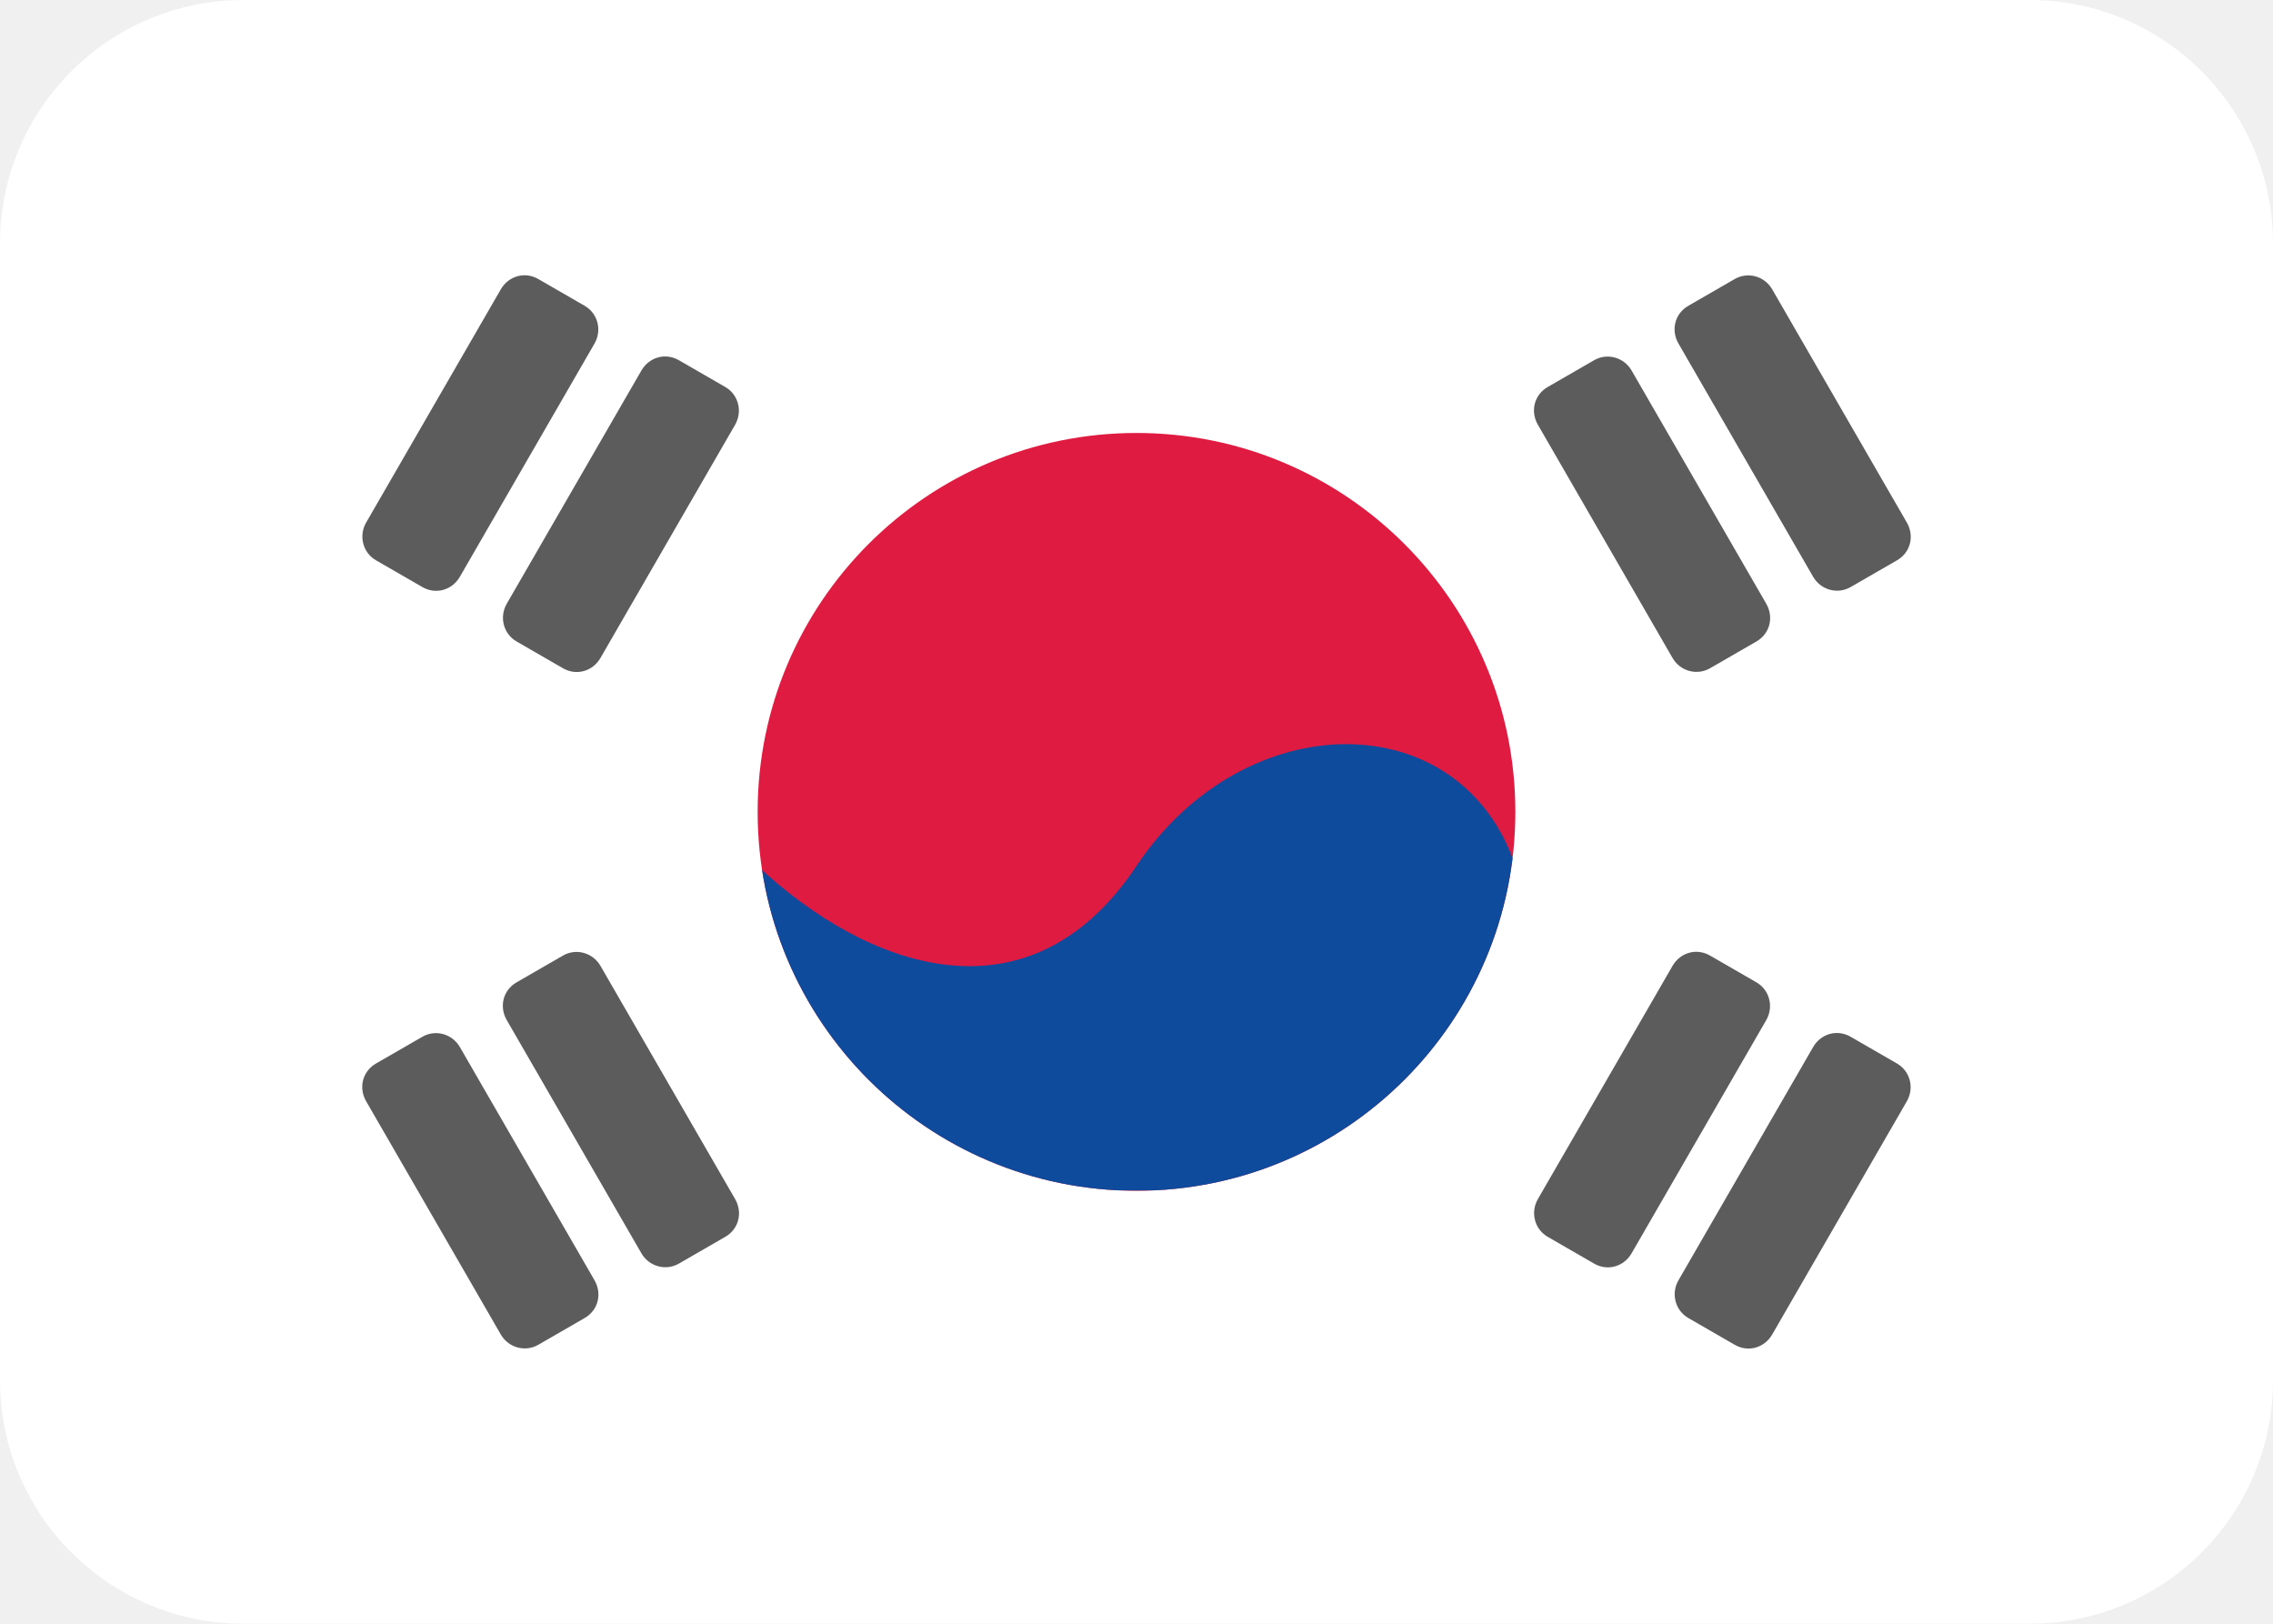
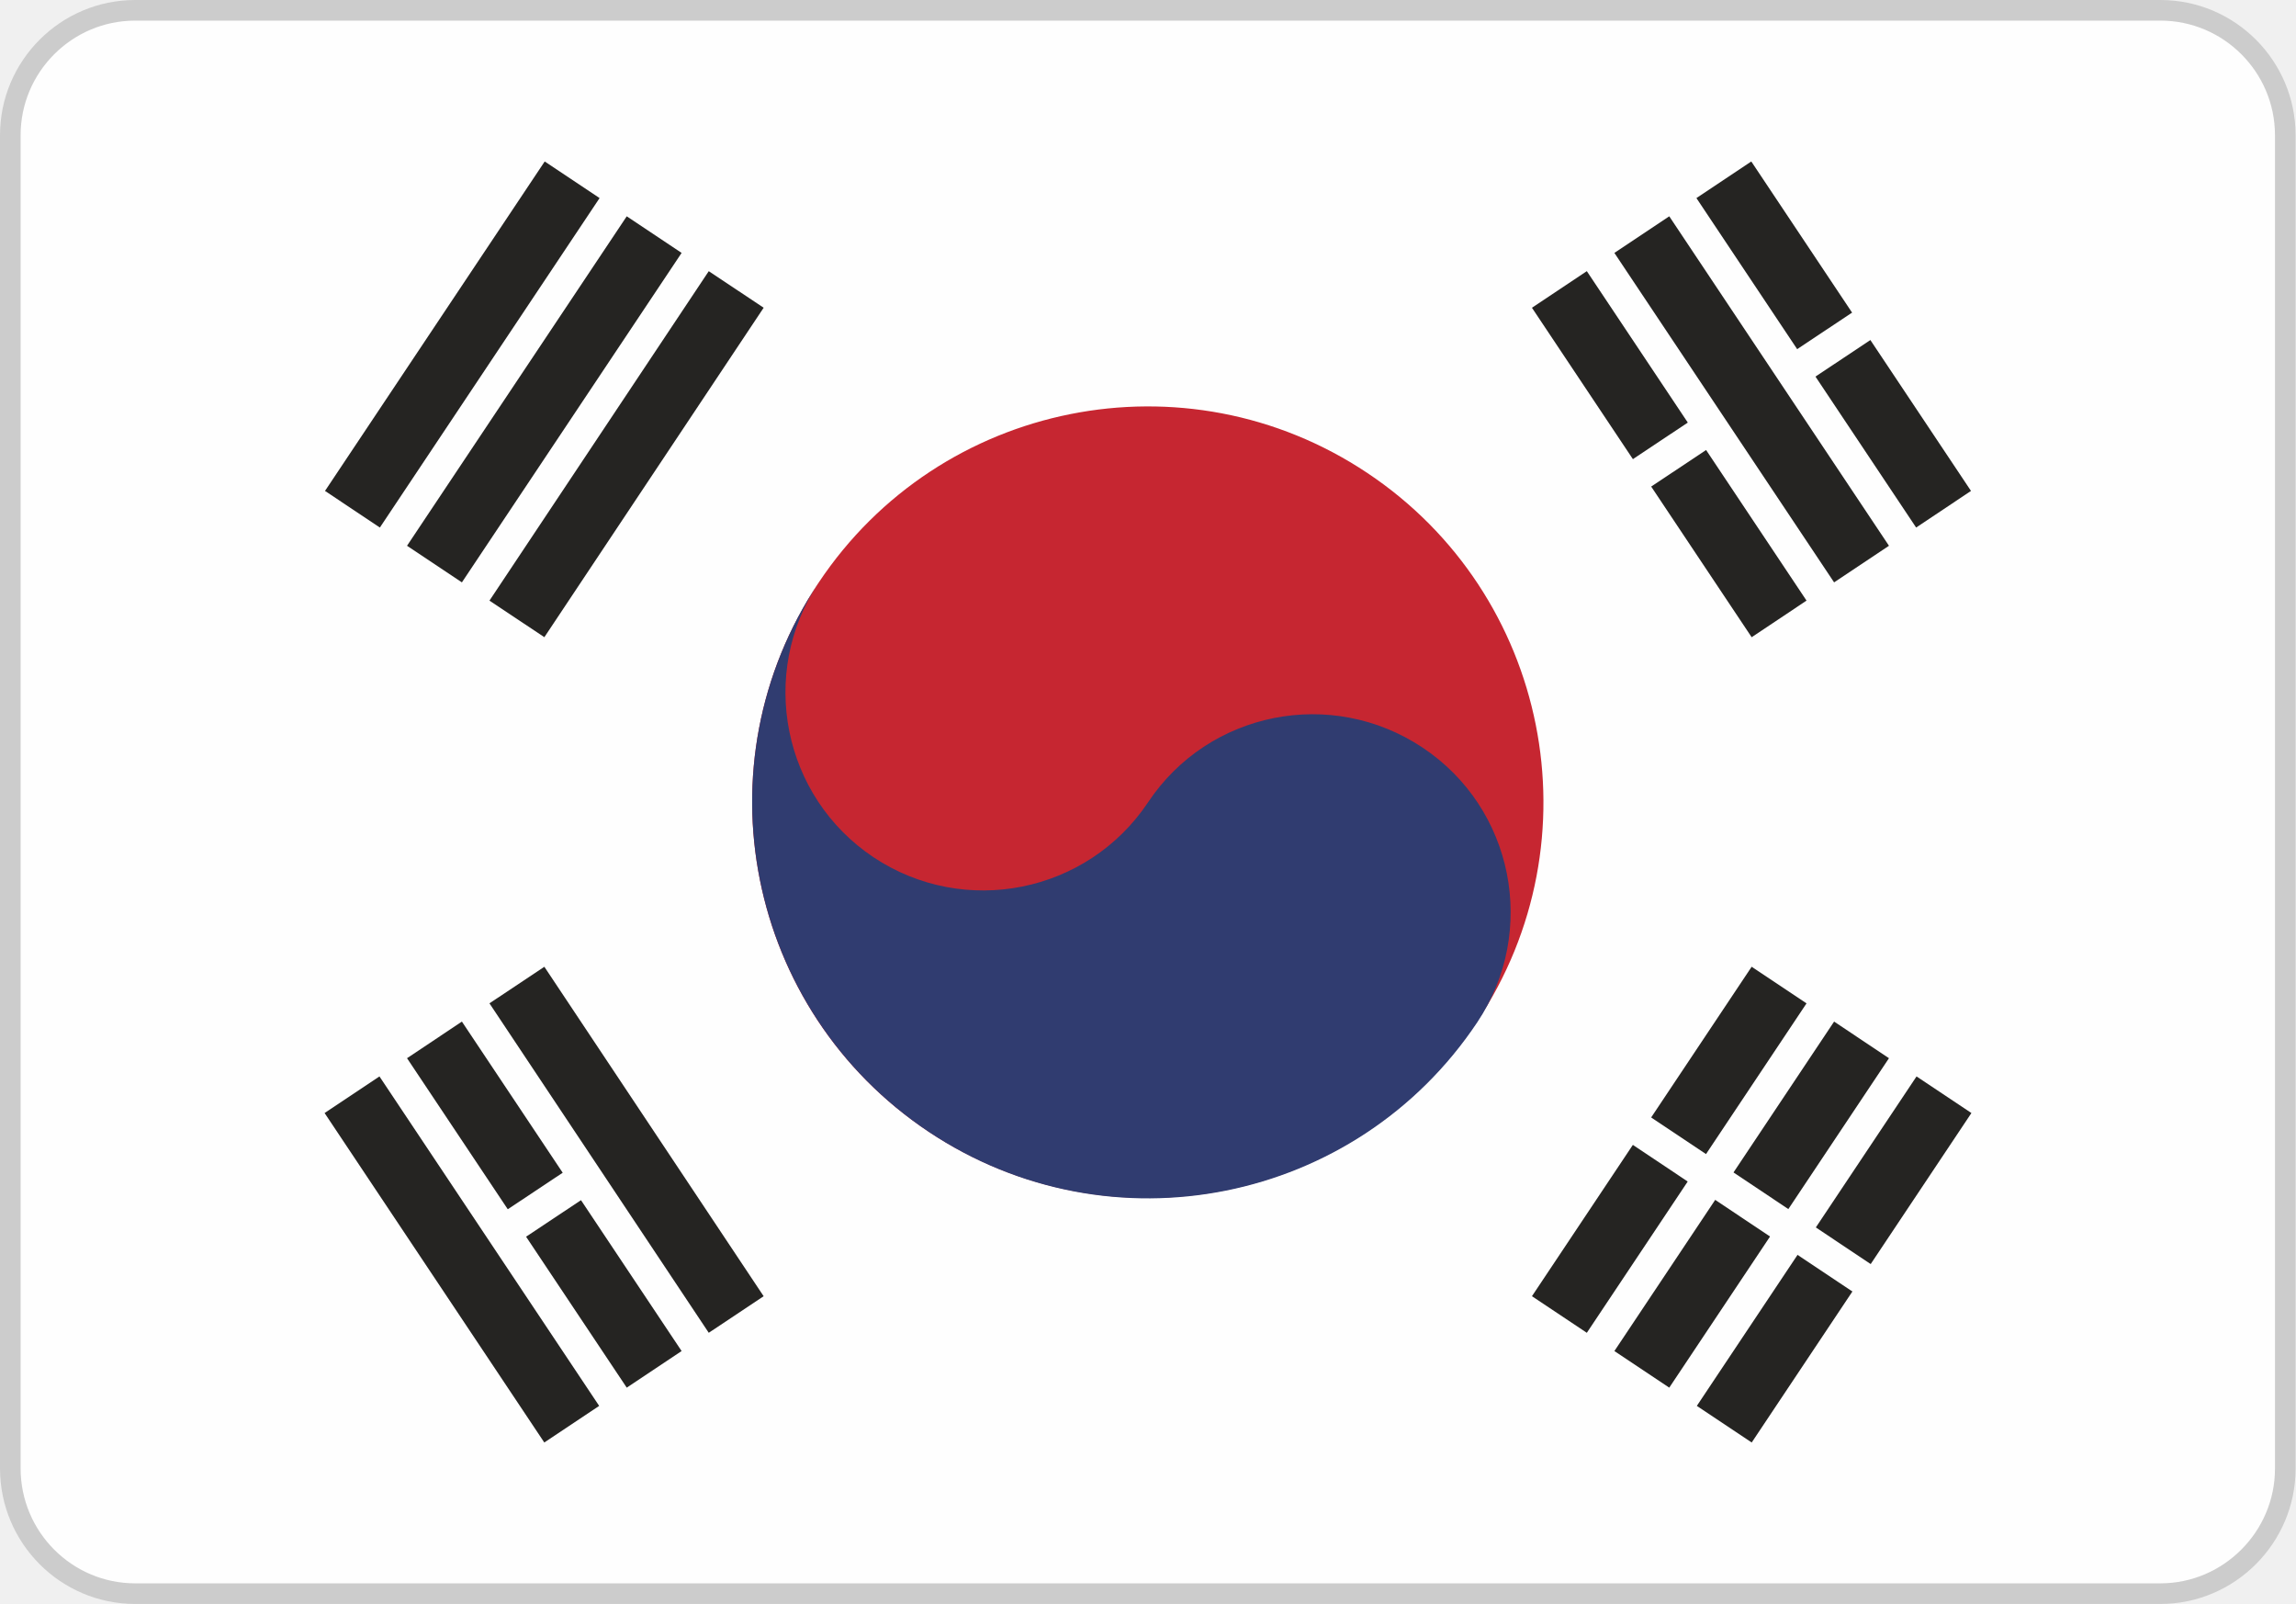
- <svg xmlns="http://www.w3.org/2000/svg" xmlns:xlink="http://www.w3.org/1999/xlink" height="20" viewBox="0 0 28 20" width="28">
-   <defs>
-     <rect id="a" height="20" rx="3" width="28" />
-     <circle id="b" cx="4.667" cy="4.667" r="4.667" />
-     <mask id="c" fill="#fff">
-       <use fill="#fff" fill-rule="evenodd" xlink:href="#a" />
-     </mask>
-     <mask id="d" fill="#fff">
-       <use fill="#fff" fill-rule="evenodd" xlink:href="#b" />
-     </mask>
-   </defs>
-   <g fill="none" fill-rule="evenodd">
-     <use fill="#fff" xlink:href="#a" />
-     <g mask="url(#c)">
-       <g transform="translate(9.333 5.333)">
-         <use fill="#e01b41" xlink:href="#b" />
-         <path d="m0 5.333c1.333 1.25 3.333 2 4.667 0 1.333-2 4-2 4.667 0 .667 2 0 4 0 4h-9.333s-1.333-5.25 0-4z" fill="#0e4b9c" mask="url(#d)" />
-       </g>
-     </g>
-     <path d="m22.797 12.77.572.33c.161.093.215.3.121.464l-1.659 2.873c-.094.163-.294.224-.462.127l-.572-.33c-.161-.093-.215-.3-.121-.464l1.659-2.873c.094-.163.294-.224.462-.127zm-17.132.127 1.659 2.873c.094.163.047.367-.121.464l-.572.33c-.161.093-.367.037-.462-.127l-1.659-2.873c-.094-.163-.047-.367.121-.464l.572-.33c.161-.093.367-.037.462.127zm15.4-1.127.572.33c.161.093.215.3.121.464l-1.659 2.873c-.094.163-.294.224-.462.127l-.572-.33c-.161-.093-.215-.3-.121-.464l1.659-2.873c.094-.163.294-.224.462-.127zm-13.668.127 1.659 2.873c.094.163.047.367-.121.464l-.572.33c-.161.093-.367.037-.462-.127l-1.659-2.873c-.094-.163-.047-.367.121-.464l.572-.33c.161-.093.367-.037.462.127zm.966-7.46.572.33c.161.093.215.3.121.464l-1.659 2.873c-.094.163-.294.224-.462.127l-.572-.33c-.161-.093-.215-.3-.121-.464l1.659-2.873c.094-.163.294-.224.462-.127zm11.736.127 1.659 2.873c.094.163.047.367-.121.464l-.572.33c-.161.093-.367.037-.462-.127l-1.659-2.873c-.094-.163-.047-.367.121-.464l.572-.33c.161-.093.367-.037.462.127zm-13.468-1.127.572.33c.161.093.215.3.121.464l-1.659 2.873c-.094.163-.294.224-.462.127l-.572-.33c-.161-.093-.215-.3-.121-.464l1.659-2.873c.094-.163.294-.224.462-.127zm15.2.127 1.659 2.873c.094.163.047.367-.121.464l-.572.33c-.161.093-.367.037-.462-.127l-1.659-2.873c-.094-.163-.047-.367.121-.464l.572-.33c.161-.093.367-.037.462.127z" fill="#262626" mask="url(#c)" opacity=".75" />
+ <svg xmlns="http://www.w3.org/2000/svg" version="1.1" id="Layer_1" x="0px" y="0px" viewBox="0 0 55.7 38.9" style="enable-background:new 0 0 55.7 38.9" xml:space="preserve">
+   <style type="text/css">.st0{fill:#FEFEFE;stroke:#CCCCCC;stroke-width:0.5;stroke-miterlimit:2.613;} .st1{fill:#252422;} .st2{fill:none;stroke:#252422;stroke-width:1.6;} .st3{fill:none;stroke:#FEFEFE;stroke-width:0.8;} .st4{fill:#C62631;} .st5{fill:#303C70;}</style>
+   <g>
+     <path class="st0" d="M3.28,38.65h49.13c1.67,0,3.03-1.37,3.03-3.03V3.28c0-1.67-1.36-3.03-3.03-3.03H3.28 c-1.67,0-3.03,1.36-3.03,3.03v32.33C0.25,37.29,1.61,38.65,3.28,38.65L3.28,38.65z" />
+     <path class="st1" d="M12.54,15.01l5.32-7.99L12.54,15.01L12.54,15.01z M10.54,13.68l5.33-7.99L10.54,13.68L10.54,13.68z M8.55,12.35l5.33-7.99L8.55,12.35L8.55,12.35z" />
+     <path class="st2" d="M12.54,15.01l5.32-7.99 M10.54,13.68l5.33-7.99 M8.55,12.35l5.33-7.99" />
+     <path class="st1" d="M41.83,34.54l5.33-7.99L41.83,34.54L41.83,34.54z M39.83,33.21l5.33-7.99L39.83,33.21L39.83,33.21z M37.83,31.88l5.33-7.99L37.83,31.88L37.83,31.88z" />
+     <path class="st2" d="M41.83,34.54l5.33-7.99 M39.83,33.21l5.33-7.99 M37.83,31.88l5.33-7.99" />
+     <line class="st3" x1="39.17" y1="26.99" x2="45.82" y2="31.43" />
+     <path class="st4" d="M19.86,14.13c2.94-4.41,8.9-5.6,13.31-2.66c4.41,2.94,5.6,8.9,2.66,13.31c-2.94,4.41-8.9,5.6-13.31,2.66 C18.11,24.5,16.92,18.54,19.86,14.13L19.86,14.13z" />
+     <path class="st5" d="M19.86,14.13c-1.47,2.21-0.87,5.19,1.33,6.66c2.21,1.47,5.19,0.87,6.66-1.33c1.47-2.21,4.45-2.8,6.66-1.33 c2.21,1.47,2.8,4.45,1.33,6.66c-2.94,4.41-8.9,5.6-13.31,2.66C18.11,24.5,16.92,18.54,19.86,14.13L19.86,14.13z" />
+     <path class="st1" d="M17.86,31.88l-5.32-7.99L17.86,31.88L17.86,31.88z M15.87,33.21l-5.33-7.99L15.87,33.21L15.87,33.21z M13.87,34.54l-5.33-7.99L13.87,34.54L13.87,34.54z" />
+     <path class="st2" d="M17.86,31.88l-5.32-7.99 M15.87,33.21l-5.33-7.99 M13.87,34.54l-5.33-7.99" />
+     <path class="st1" d="M47.15,12.35l-5.33-7.99L47.15,12.35L47.15,12.35z M45.16,13.68l-5.33-7.99L45.16,13.68L45.16,13.68z M43.16,15.01l-5.33-7.99L43.16,15.01L43.16,15.01z" />
+     <path class="st2" d="M47.15,12.35l-5.33-7.99 M45.16,13.68l-5.33-7.99 M43.16,15.01l-5.33-7.99" />
+     <path class="st1" d="M43.49,9.02l2-1.33L43.49,9.02L43.49,9.02z M39.17,11.91l2.33-1.55L39.17,11.91L39.17,11.91z M12.21,29.88 l2-1.33L12.21,29.88L12.21,29.88z" />
+     <path class="st3" d="M43.49,9.02l2-1.33 M39.17,11.91l2.33-1.55 M12.21,29.88l2-1.33" />
  </g>
</svg>
